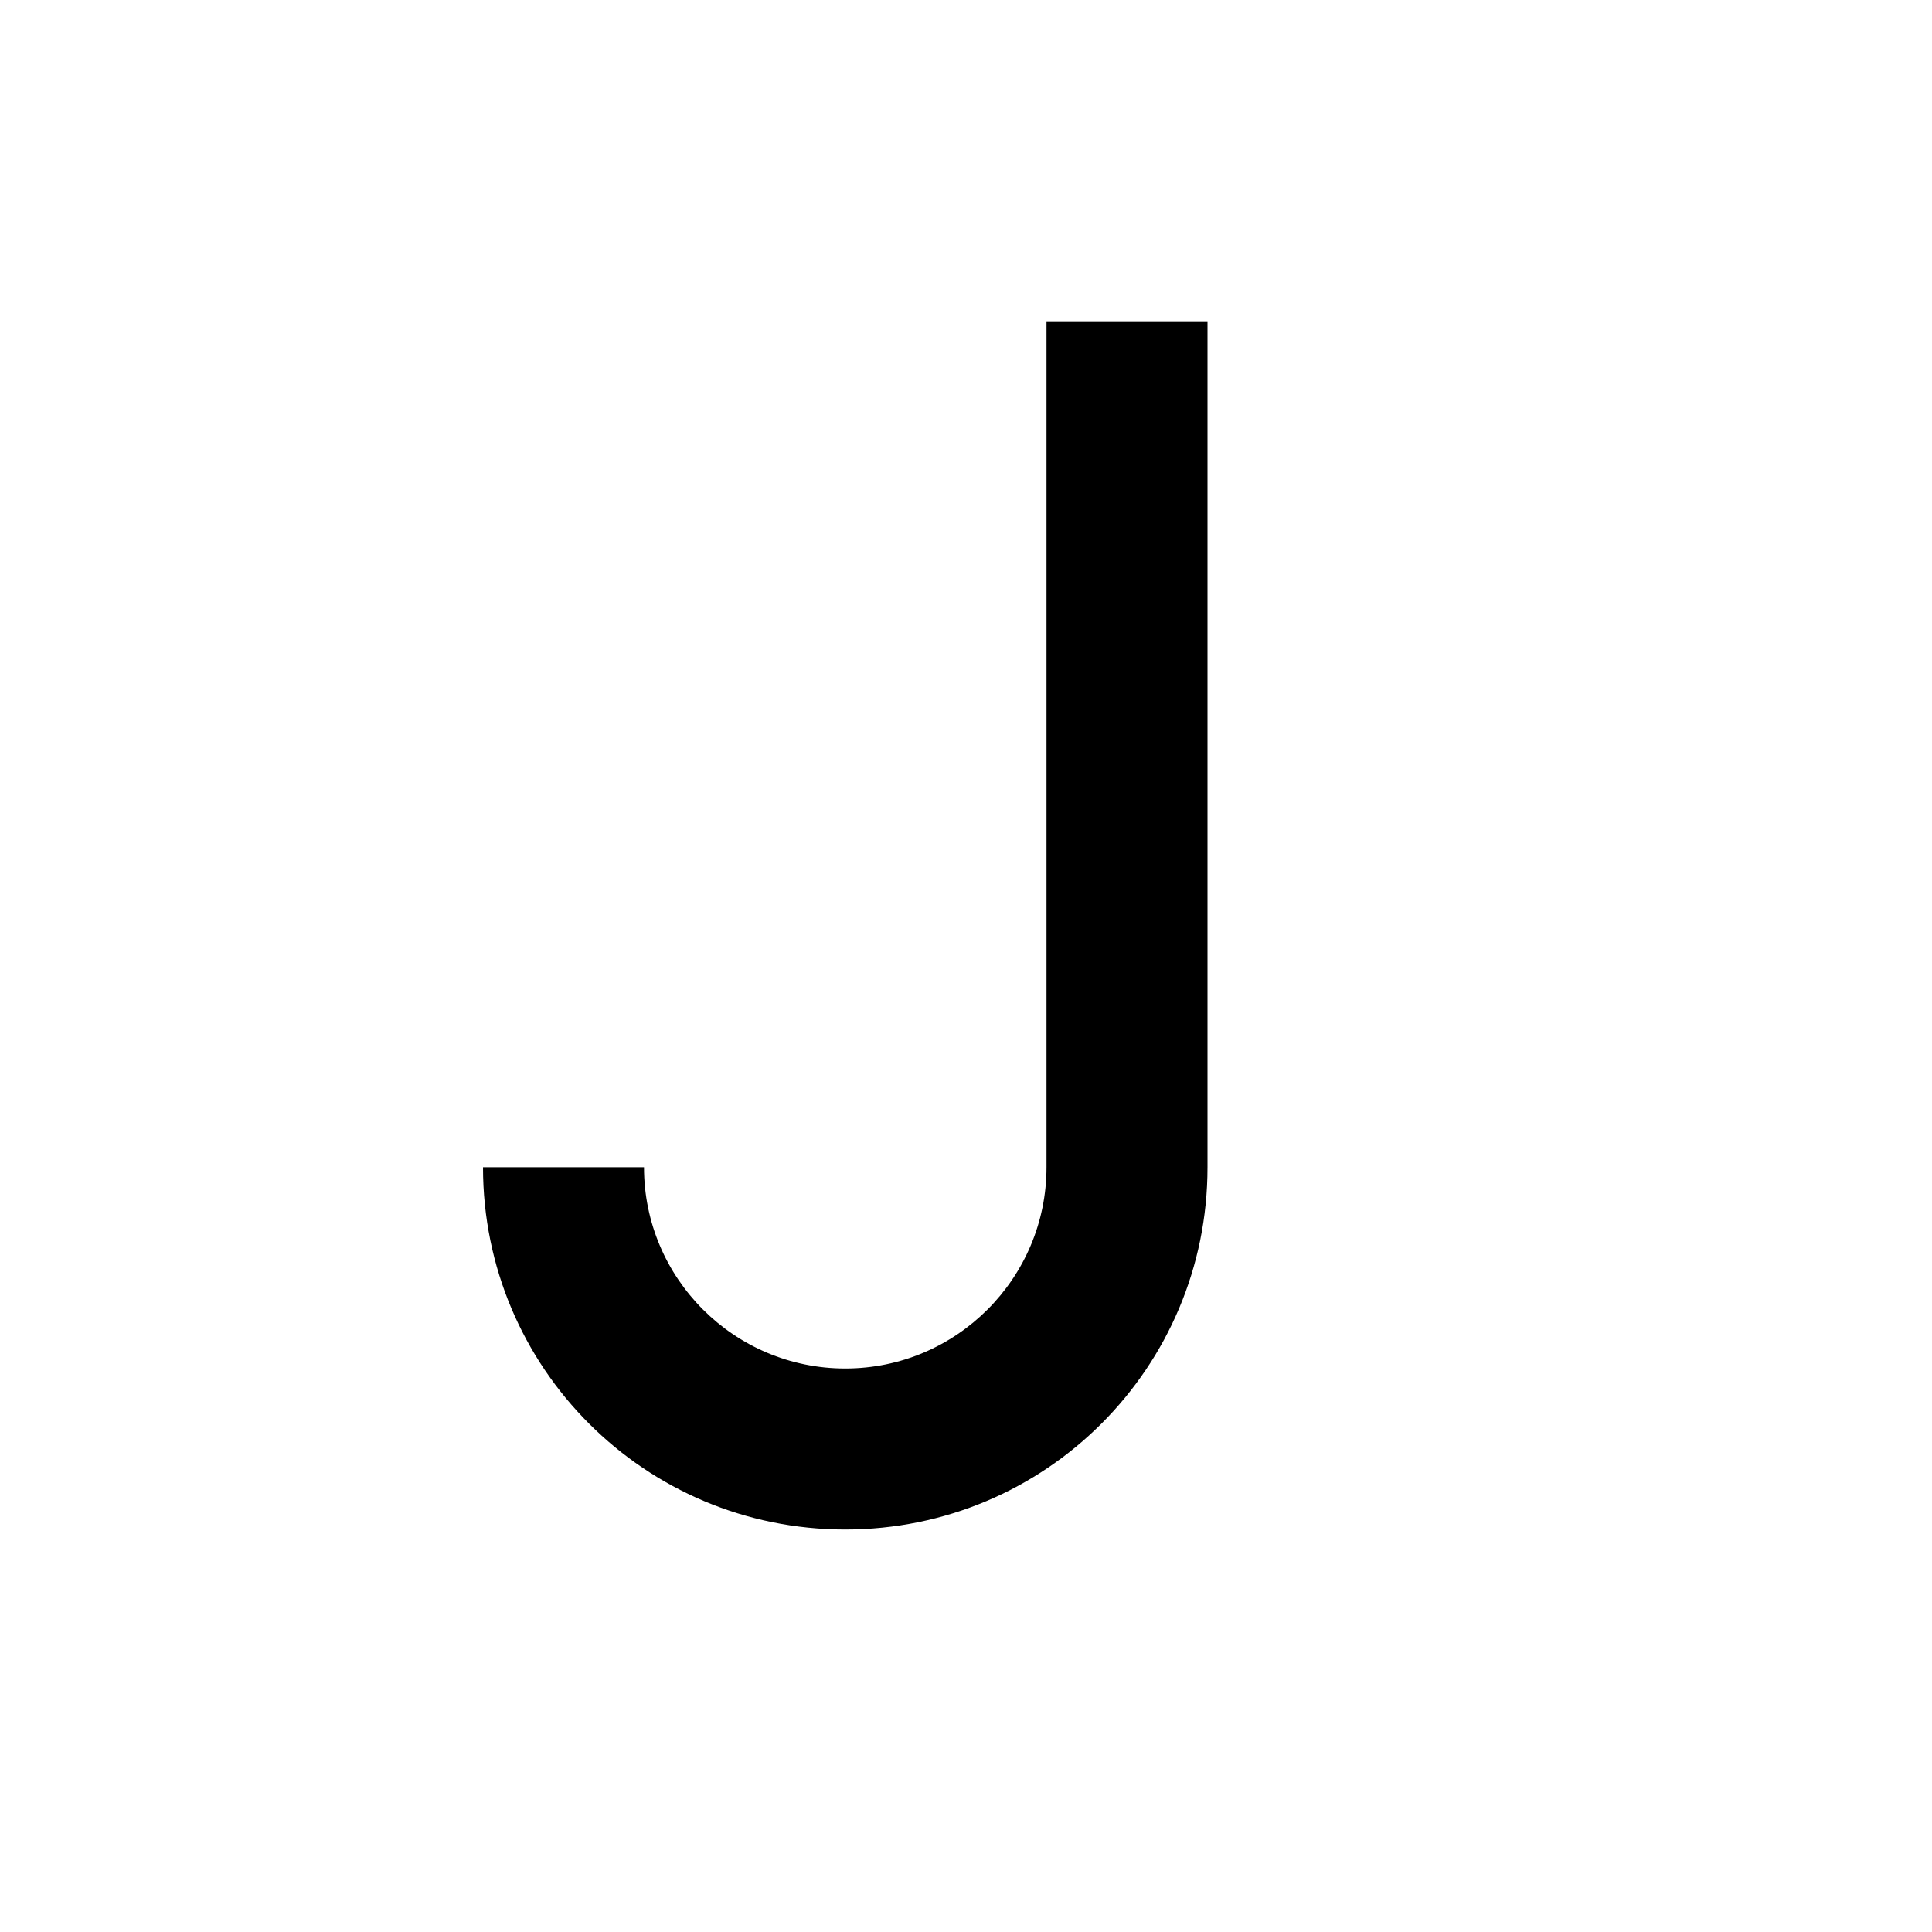
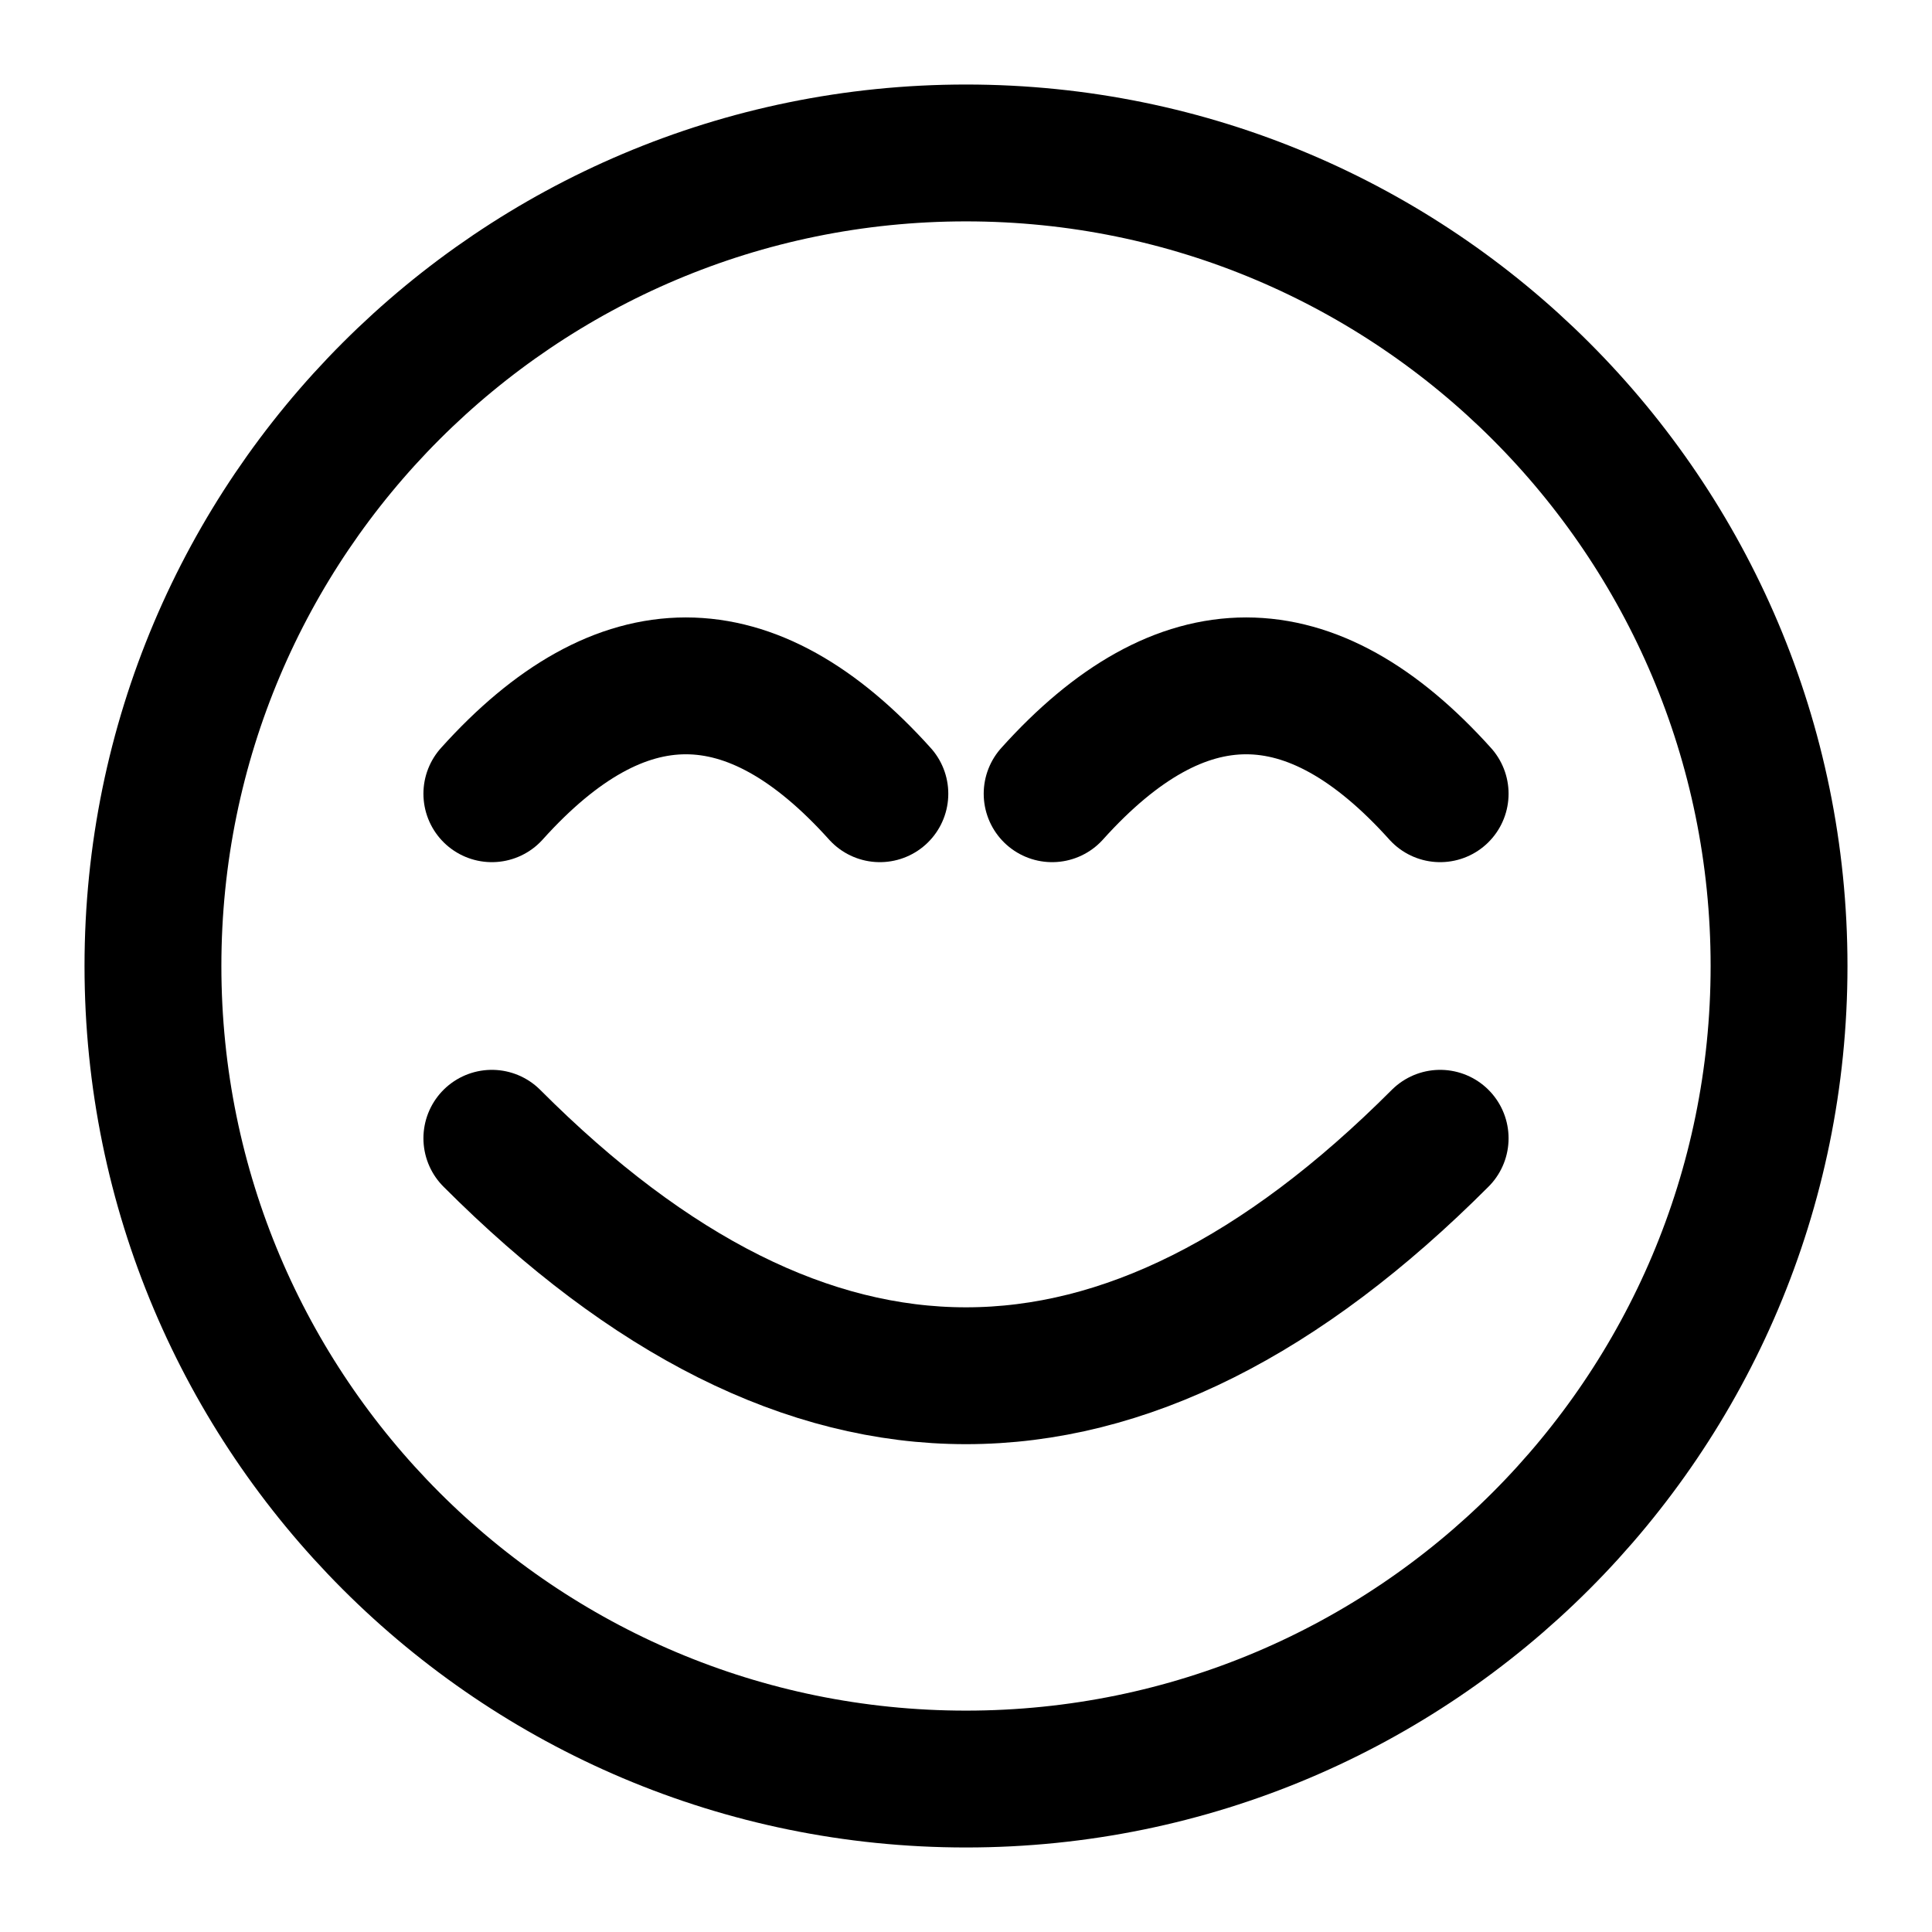
<svg xmlns="http://www.w3.org/2000/svg" viewBox="0 0 24 24" width="24" height="24">
-   <path fill="currentColor" d="M15 4h-2v10.5c0 1.38-1.12 2.5-2.5 2.5S8 15.88 8 14.5H6c0 2.49 2.01 4.5 4.5 4.5S15 16.99 15 14.5V4z" />
+   <g fill="none" stroke="currentColor" stroke-width="1.7" stroke-linecap="round">
+     <circle cx="12" cy="12" r="10.1" />
+     <path d="M6.11 9.86 Q8.52 7.18 10.93 9.86" />
+     <path d="M13.07 9.86 Q15.48 7.18 17.89 9.86" />
+     <path d="M6.11 14.14 Q12 20.04 17.89 14.14" />
+   </g>
</svg>
